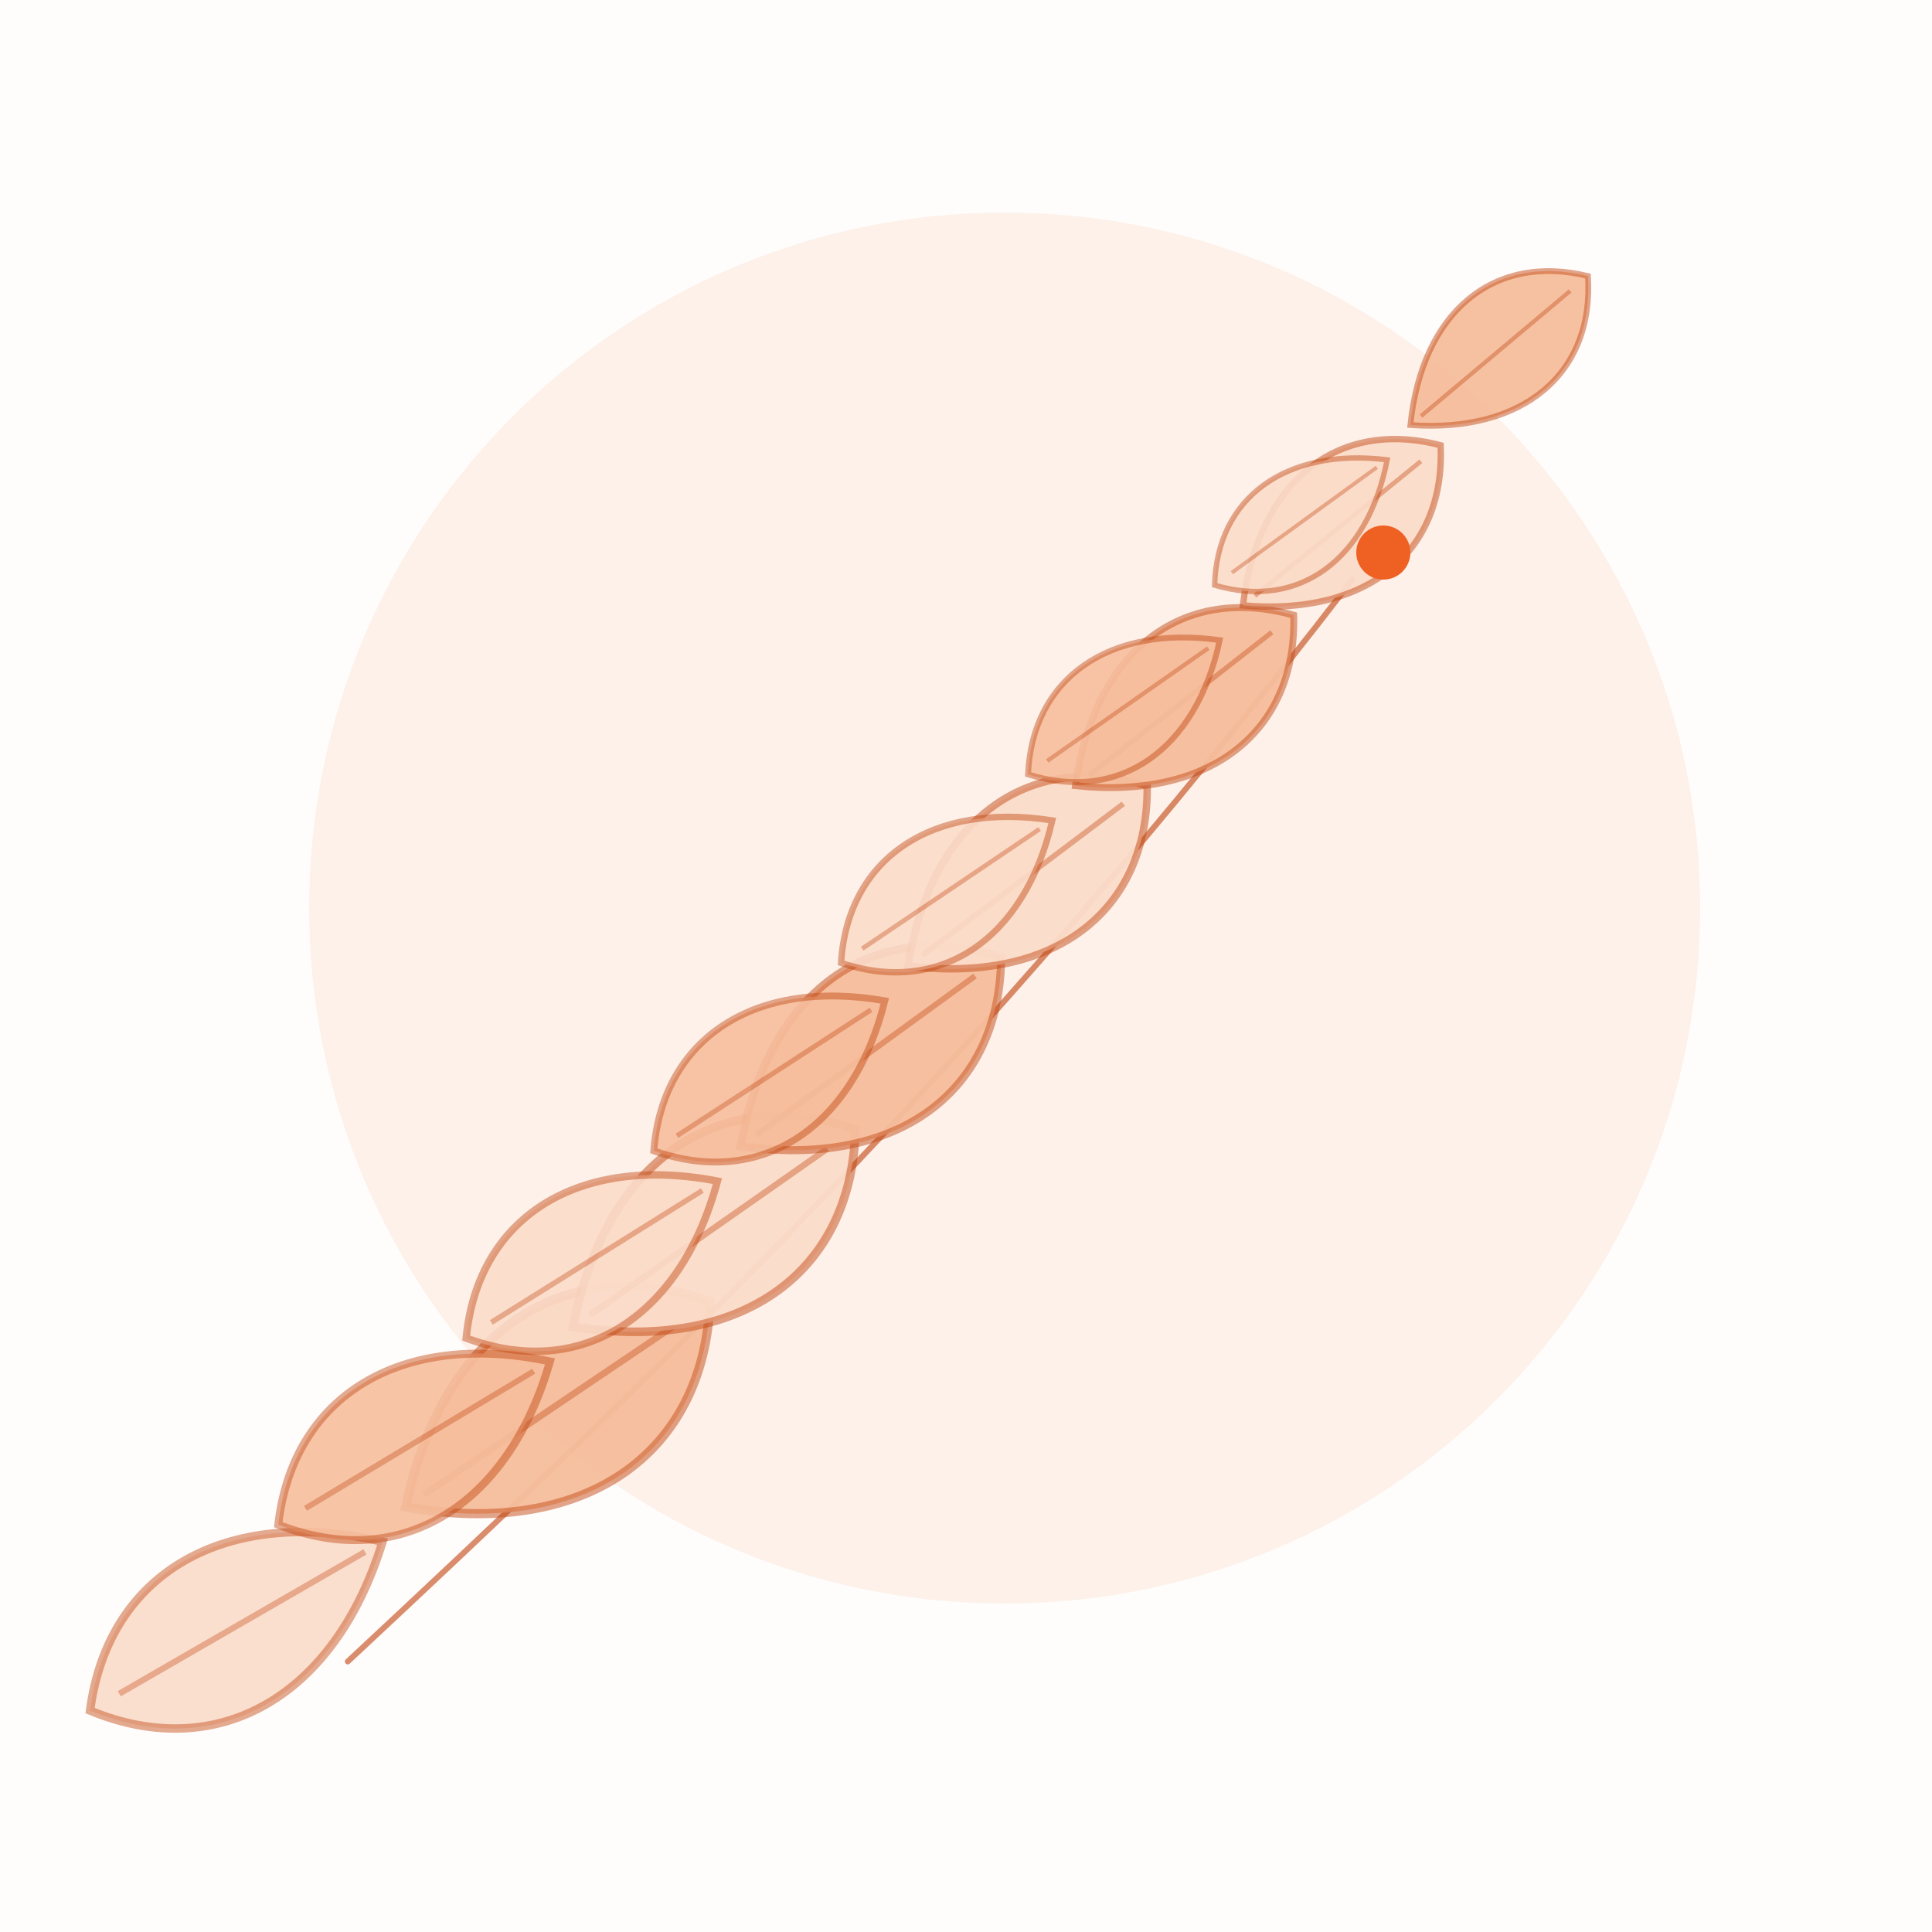
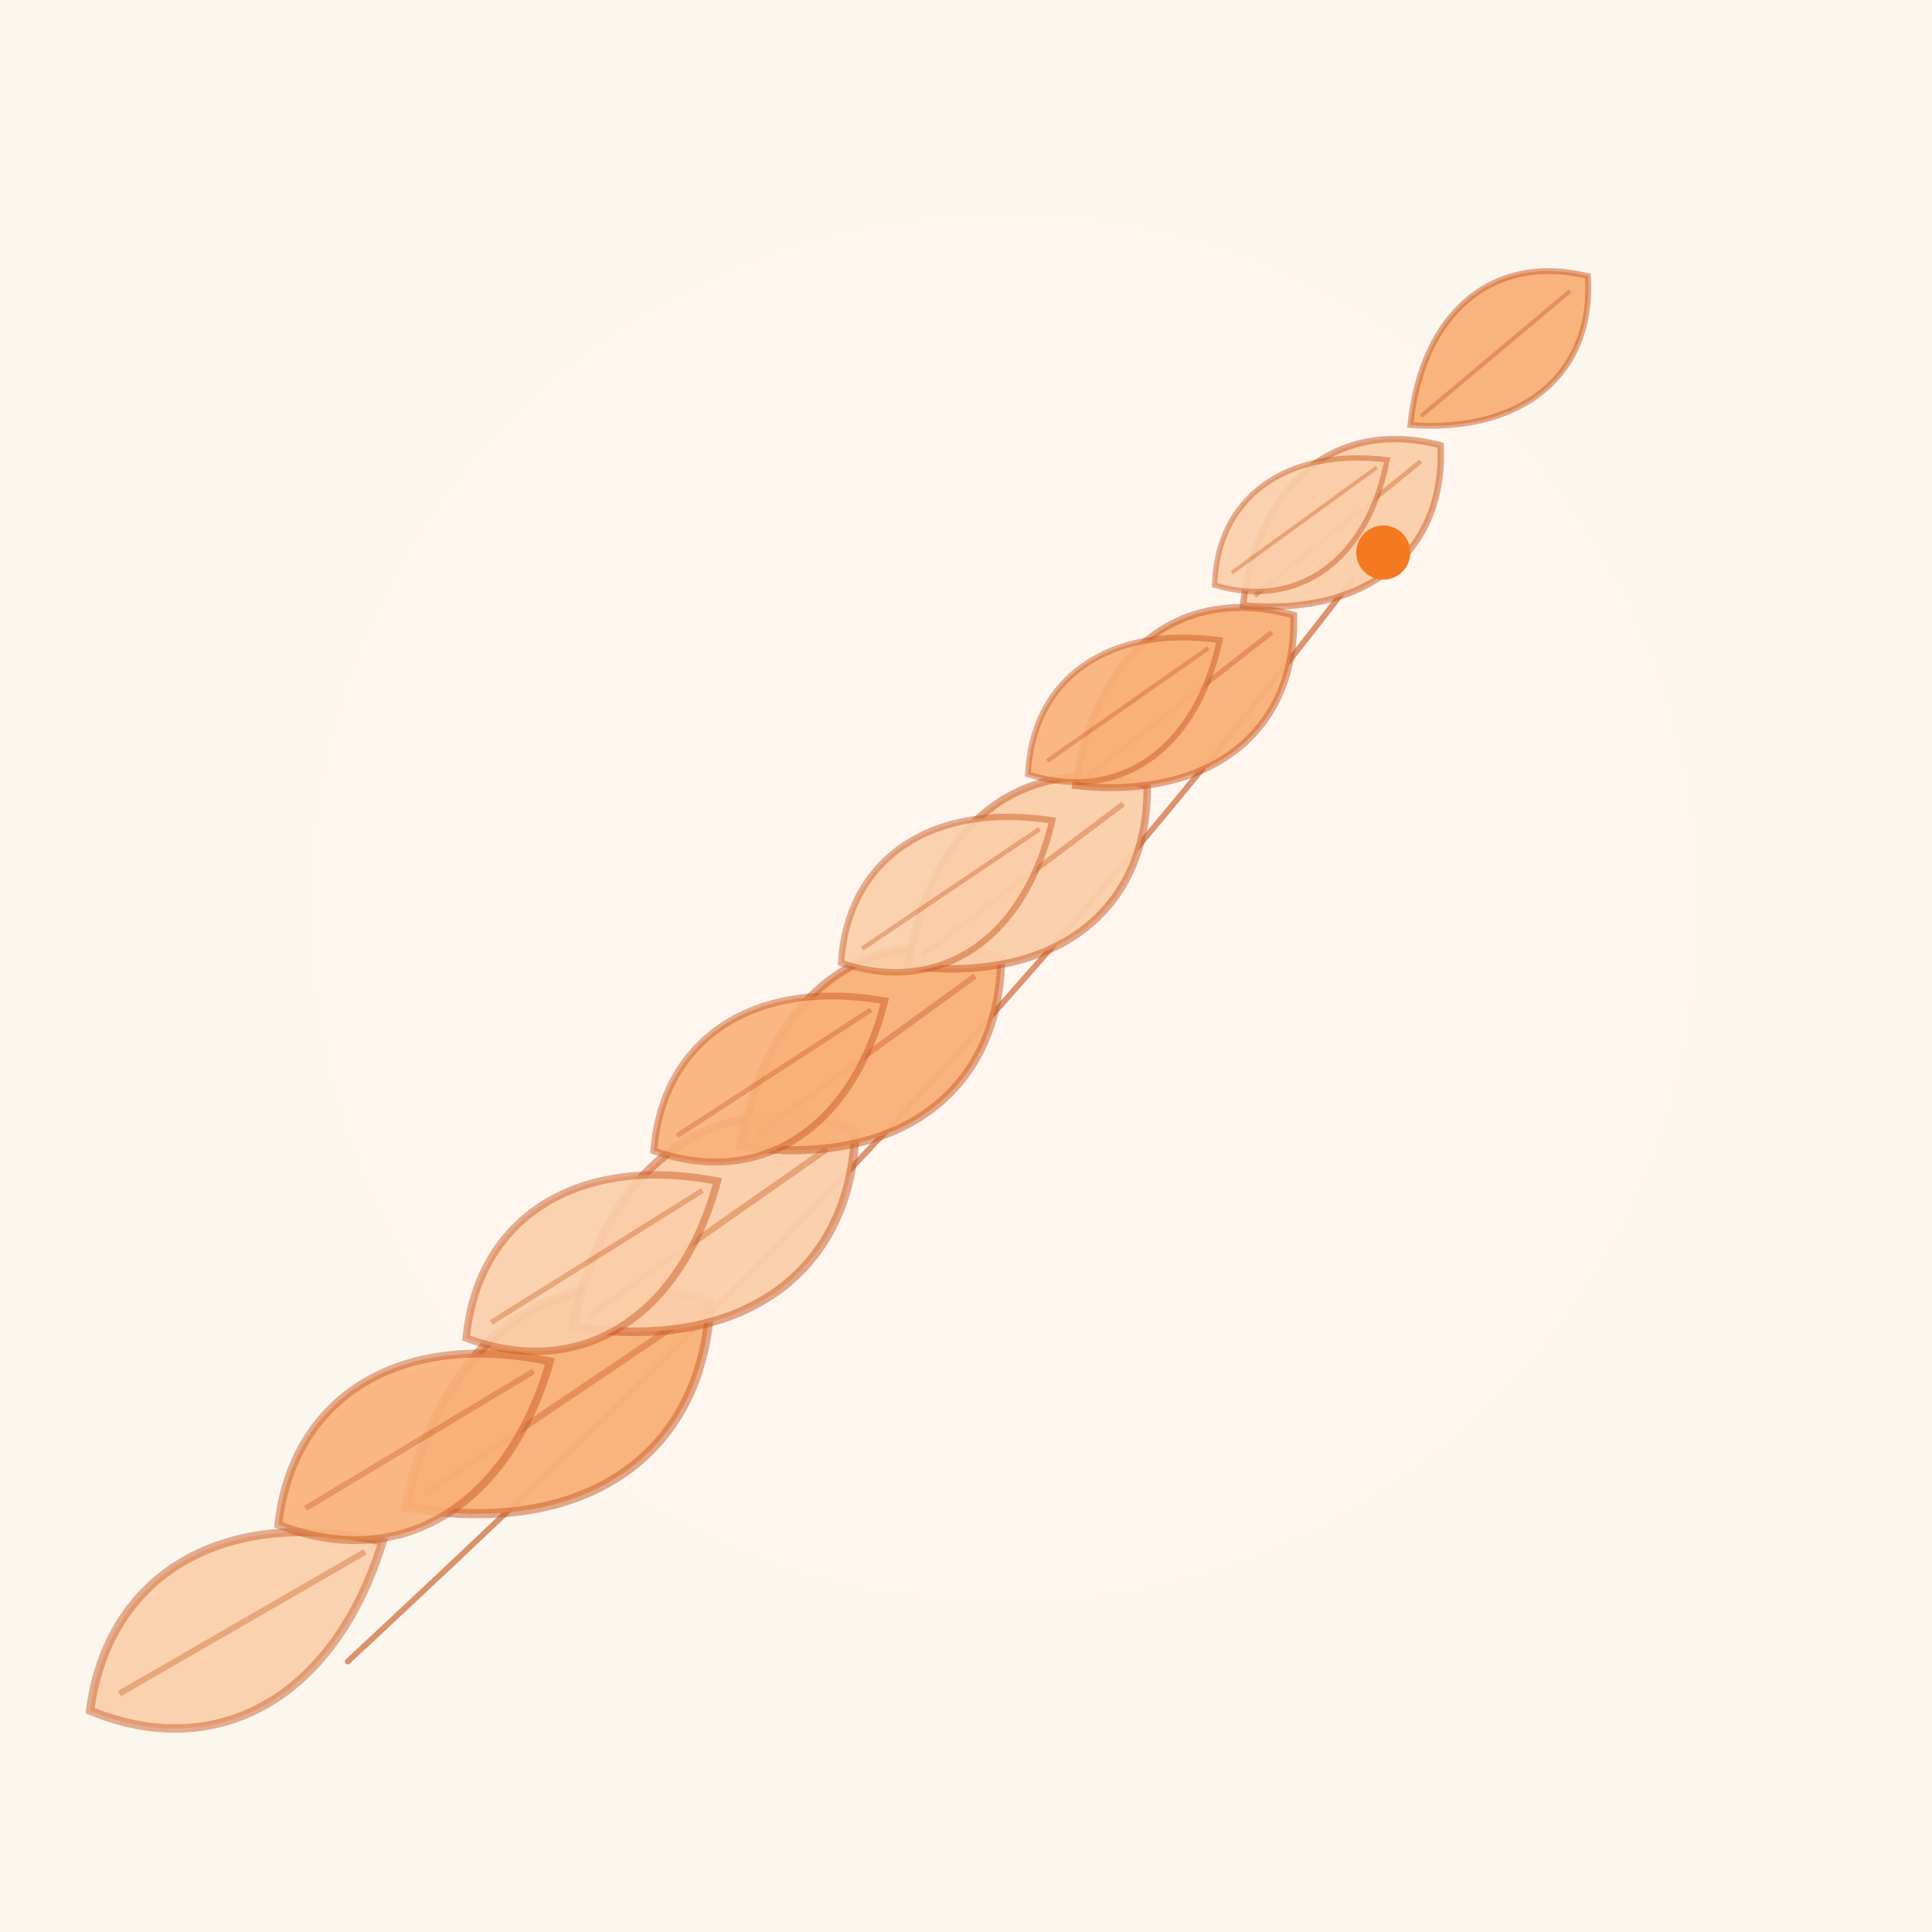
<svg xmlns="http://www.w3.org/2000/svg" viewBox="0 0 1000 1000" width="1000" height="1000" role="img" aria-label="Eucalyptus">
-   <rect width="1000" height="1000" fill="#FFFDFC" />
-   <circle cx="520" cy="470" r="360" fill="#FDF1EA" />
-   <path d="M180,860 C330,720 500,560 700,300" stroke="#C2440E" stroke-width="3" stroke-opacity="0.6" fill="none" stroke-linecap="round" />
+   <rect width="1000" height="1000" fill="#FBF6EE" />
+   <circle cx="520" cy="470" r="360" fill="#FEF6EF" />
+   <path d="M180,860 C330,720 500,560 700,300" stroke="#C6531A" stroke-width="3" stroke-opacity="0.6" fill="none" stroke-linecap="round" />
  <g transform="translate(210 780) rotate(-34)" opacity="0.95">
-     <path d="M0,0 C66.5,-64.6 142.5,-64.6 190,0 C142.5,64.6 66.5,64.6 0,0 Z" fill="#F6BE9C" stroke="#C2440E" stroke-width="4.75" stroke-opacity="0.5" />
-     <path d="M11.4,0 L171,0" stroke="#C2440E" stroke-width="3.42" stroke-opacity="0.4" fill="none" />
+     <path d="M0,0 C66.5,-64.6 142.5,-64.6 190,0 C142.5,64.6 66.5,64.6 0,0 Z" fill="#F9B078" stroke="#C6531A" stroke-width="4.75" stroke-opacity="0.5" />
+     <path d="M11.4,0 L171,0" stroke="#C6531A" stroke-width="3.42" stroke-opacity="0.4" fill="none" />
  </g>
  <g transform="translate(198 798) rotate(150)" opacity="0.9">
-     <path d="M0,0 C61.18,-57 131.1,-57 174.8,0 C131.1,57 61.18,57 0,0 Z" fill="#FBDCC9" stroke="#C2440E" stroke-width="4.37" stroke-opacity="0.5" />
-     <path d="M10.488,0 L157.32,0" stroke="#C2440E" stroke-width="3.146" stroke-opacity="0.4" fill="none" />
+     <path d="M0,0 C61.18,-57 131.1,-57 174.8,0 C131.1,57 61.18,57 0,0 Z" fill="#FBCEA9" stroke="#C6531A" stroke-width="4.37" stroke-opacity="0.5" />
+     <path d="M10.488,0 L157.32,0" stroke="#C6531A" stroke-width="3.146" stroke-opacity="0.4" fill="none" />
  </g>
  <g transform="translate(296.6667 686.6667) rotate(-35)" opacity="0.95">
-     <path d="M0,0 C62.417,-60.633 133.75,-60.633 178.333,0 C133.75,60.633 62.417,60.633 0,0 Z" fill="#FBDCC9" stroke="#C2440E" stroke-width="4.458" stroke-opacity="0.5" />
-     <path d="M10.7,0 L160.5,0" stroke="#C2440E" stroke-width="3.21" stroke-opacity="0.4" fill="none" />
+     <path d="M0,0 C62.417,-60.633 133.75,-60.633 178.333,0 C133.75,60.633 62.417,60.633 0,0 Z" fill="#FBCEA9" stroke="#C6531A" stroke-width="4.458" stroke-opacity="0.5" />
+     <path d="M10.7,0 L160.5,0" stroke="#C6531A" stroke-width="3.21" stroke-opacity="0.4" fill="none" />
  </g>
  <g transform="translate(284.6667 704.6667) rotate(149)" opacity="0.9">
-     <path d="M0,0 C57.423,-53.5 123.05,-53.5 164.067,0 C123.05,53.5 57.423,53.5 0,0 Z" fill="#F6BE9C" stroke="#C2440E" stroke-width="4.102" stroke-opacity="0.5" />
-     <path d="M9.844,0 L147.66,0" stroke="#C2440E" stroke-width="2.953" stroke-opacity="0.4" fill="none" />
+     <path d="M0,0 C57.423,-53.5 123.05,-53.5 164.067,0 C123.05,53.5 57.423,53.5 0,0 Z" fill="#F9B078" stroke="#C6531A" stroke-width="4.102" stroke-opacity="0.5" />
+     <path d="M9.844,0 L147.66,0" stroke="#C6531A" stroke-width="2.953" stroke-opacity="0.4" fill="none" />
  </g>
  <g transform="translate(383.3333 593.3333) rotate(-36)" opacity="0.95">
-     <path d="M0,0 C58.333,-56.667 125,-56.667 166.667,0 C125,56.667 58.333,56.667 0,0 Z" fill="#F6BE9C" stroke="#C2440E" stroke-width="4.167" stroke-opacity="0.5" />
-     <path d="M10,0 L150,0" stroke="#C2440E" stroke-width="3" stroke-opacity="0.4" fill="none" />
+     <path d="M0,0 C58.333,-56.667 125,-56.667 166.667,0 C125,56.667 58.333,56.667 0,0 Z" fill="#F9B078" stroke="#C6531A" stroke-width="4.167" stroke-opacity="0.5" />
+     <path d="M10,0 L150,0" stroke="#C6531A" stroke-width="3" stroke-opacity="0.4" fill="none" />
  </g>
  <g transform="translate(371.3333 611.3333) rotate(148)" opacity="0.9">
-     <path d="M0,0 C53.667,-50 115,-50 153.333,0 C115,50 53.667,50 0,0 Z" fill="#FBDCC9" stroke="#C2440E" stroke-width="3.833" stroke-opacity="0.5" />
-     <path d="M9.2,0 L138,0" stroke="#C2440E" stroke-width="2.76" stroke-opacity="0.4" fill="none" />
+     <path d="M0,0 C53.667,-50 115,-50 153.333,0 C115,50 53.667,50 0,0 Z" fill="#FBCEA9" stroke="#C6531A" stroke-width="3.833" stroke-opacity="0.5" />
+     <path d="M9.2,0 L138,0" stroke="#C6531A" stroke-width="2.76" stroke-opacity="0.4" fill="none" />
  </g>
  <g transform="translate(470 500) rotate(-37)" opacity="0.95">
-     <path d="M0,0 C54.25,-52.7 116.25,-52.7 155,0 C116.25,52.7 54.25,52.7 0,0 Z" fill="#FBDCC9" stroke="#C2440E" stroke-width="3.875" stroke-opacity="0.5" />
-     <path d="M9.3,0 L139.5,0" stroke="#C2440E" stroke-width="2.79" stroke-opacity="0.4" fill="none" />
+     <path d="M0,0 C54.25,-52.7 116.25,-52.7 155,0 C116.25,52.7 54.25,52.7 0,0 Z" fill="#FBCEA9" stroke="#C6531A" stroke-width="3.875" stroke-opacity="0.5" />
+     <path d="M9.3,0 L139.5,0" stroke="#C6531A" stroke-width="2.79" stroke-opacity="0.4" fill="none" />
  </g>
  <g transform="translate(458 518) rotate(147)" opacity="0.9">
-     <path d="M0,0 C49.91,-46.5 106.95,-46.5 142.6,0 C106.95,46.5 49.91,46.5 0,0 Z" fill="#F6BE9C" stroke="#C2440E" stroke-width="3.565" stroke-opacity="0.5" />
-     <path d="M8.556,0 L128.34,0" stroke="#C2440E" stroke-width="2.567" stroke-opacity="0.4" fill="none" />
+     <path d="M0,0 C49.91,-46.5 106.95,-46.5 142.6,0 C106.95,46.5 49.91,46.5 0,0 Z" fill="#F9B078" stroke="#C6531A" stroke-width="3.565" stroke-opacity="0.5" />
+     <path d="M8.556,0 L128.34,0" stroke="#C6531A" stroke-width="2.567" stroke-opacity="0.4" fill="none" />
  </g>
  <g transform="translate(556.6667 406.6667) rotate(-38)" opacity="0.95">
-     <path d="M0,0 C50.167,-48.733 107.5,-48.733 143.333,0 C107.5,48.733 50.167,48.733 0,0 Z" fill="#F6BE9C" stroke="#C2440E" stroke-width="3.583" stroke-opacity="0.5" />
-     <path d="M8.6,0 L129,0" stroke="#C2440E" stroke-width="2.58" stroke-opacity="0.4" fill="none" />
+     <path d="M0,0 C50.167,-48.733 107.5,-48.733 143.333,0 C107.5,48.733 50.167,48.733 0,0 Z" fill="#F9B078" stroke="#C6531A" stroke-width="3.583" stroke-opacity="0.5" />
+     <path d="M8.6,0 L129,0" stroke="#C6531A" stroke-width="2.58" stroke-opacity="0.4" fill="none" />
  </g>
  <g transform="translate(544.6667 424.6667) rotate(146)" opacity="0.9">
-     <path d="M0,0 C46.153,-43 98.9,-43 131.867,0 C98.9,43 46.153,43 0,0 Z" fill="#FBDCC9" stroke="#C2440E" stroke-width="3.297" stroke-opacity="0.5" />
-     <path d="M7.912,0 L118.68,0" stroke="#C2440E" stroke-width="2.374" stroke-opacity="0.4" fill="none" />
+     <path d="M0,0 C46.153,-43 98.9,-43 131.867,0 C98.9,43 46.153,43 0,0 Z" fill="#FBCEA9" stroke="#C6531A" stroke-width="3.297" stroke-opacity="0.5" />
+     <path d="M7.912,0 L118.68,0" stroke="#C6531A" stroke-width="2.374" stroke-opacity="0.4" fill="none" />
  </g>
  <g transform="translate(643.3333 313.3333) rotate(-39)" opacity="0.95">
-     <path d="M0,0 C46.083,-44.767 98.75,-44.767 131.667,0 C98.75,44.767 46.083,44.767 0,0 Z" fill="#FBDCC9" stroke="#C2440E" stroke-width="3.292" stroke-opacity="0.5" />
-     <path d="M7.9,0 L118.5,0" stroke="#C2440E" stroke-width="2.37" stroke-opacity="0.4" fill="none" />
+     <path d="M0,0 C46.083,-44.767 98.75,-44.767 131.667,0 C98.75,44.767 46.083,44.767 0,0 Z" fill="#FBCEA9" stroke="#C6531A" stroke-width="3.292" stroke-opacity="0.5" />
+     <path d="M7.9,0 L118.5,0" stroke="#C6531A" stroke-width="2.37" stroke-opacity="0.4" fill="none" />
  </g>
  <g transform="translate(631.3333 331.3333) rotate(145)" opacity="0.9">
-     <path d="M0,0 C42.397,-39.5 90.85,-39.5 121.133,0 C90.85,39.5 42.397,39.5 0,0 Z" fill="#F6BE9C" stroke="#C2440E" stroke-width="3.028" stroke-opacity="0.5" />
-     <path d="M7.268,0 L109.02,0" stroke="#C2440E" stroke-width="2.18" stroke-opacity="0.4" fill="none" />
+     <path d="M0,0 C42.397,-39.5 90.85,-39.5 121.133,0 C90.85,39.5 42.397,39.5 0,0 Z" fill="#F9B078" stroke="#C6531A" stroke-width="3.028" stroke-opacity="0.5" />
+     <path d="M7.268,0 L109.02,0" stroke="#C6531A" stroke-width="2.18" stroke-opacity="0.4" fill="none" />
  </g>
  <g transform="translate(730 220) rotate(-40)" opacity="0.95">
-     <path d="M0,0 C42,-40.8 90,-40.8 120,0 C90,40.8 42,40.8 0,0 Z" fill="#F6BE9C" stroke="#C2440E" stroke-width="3" stroke-opacity="0.5" />
-     <path d="M7.2,0 L108,0" stroke="#C2440E" stroke-width="2.16" stroke-opacity="0.4" fill="none" />
+     <path d="M0,0 C42,-40.8 90,-40.8 120,0 C90,40.8 42,40.8 0,0 Z" fill="#F9B078" stroke="#C6531A" stroke-width="3" stroke-opacity="0.5" />
+     <path d="M7.2,0 L108,0" stroke="#C6531A" stroke-width="2.16" stroke-opacity="0.4" fill="none" />
  </g>
  <g transform="translate(718 238) rotate(144)" opacity="0.9">
-     <path d="M0,0 C38.64,-36 82.8,-36 110.4,0 C82.8,36 38.64,36 0,0 Z" fill="#FBDCC9" stroke="#C2440E" stroke-width="2.76" stroke-opacity="0.5" />
-     <path d="M6.624,0 L99.36,0" stroke="#C2440E" stroke-width="1.987" stroke-opacity="0.4" fill="none" />
+     <path d="M0,0 C38.64,-36 82.8,-36 110.4,0 C82.8,36 38.64,36 0,0 Z" fill="#FBCEA9" stroke="#C6531A" stroke-width="2.76" stroke-opacity="0.5" />
+     <path d="M6.624,0 L99.36,0" stroke="#C6531A" stroke-width="1.987" stroke-opacity="0.4" fill="none" />
  </g>
-   <circle cx="716" cy="286" r="14" fill="#EF6023" />
+   <circle cx="716" cy="286" r="14" fill="#F47920" />
</svg>
